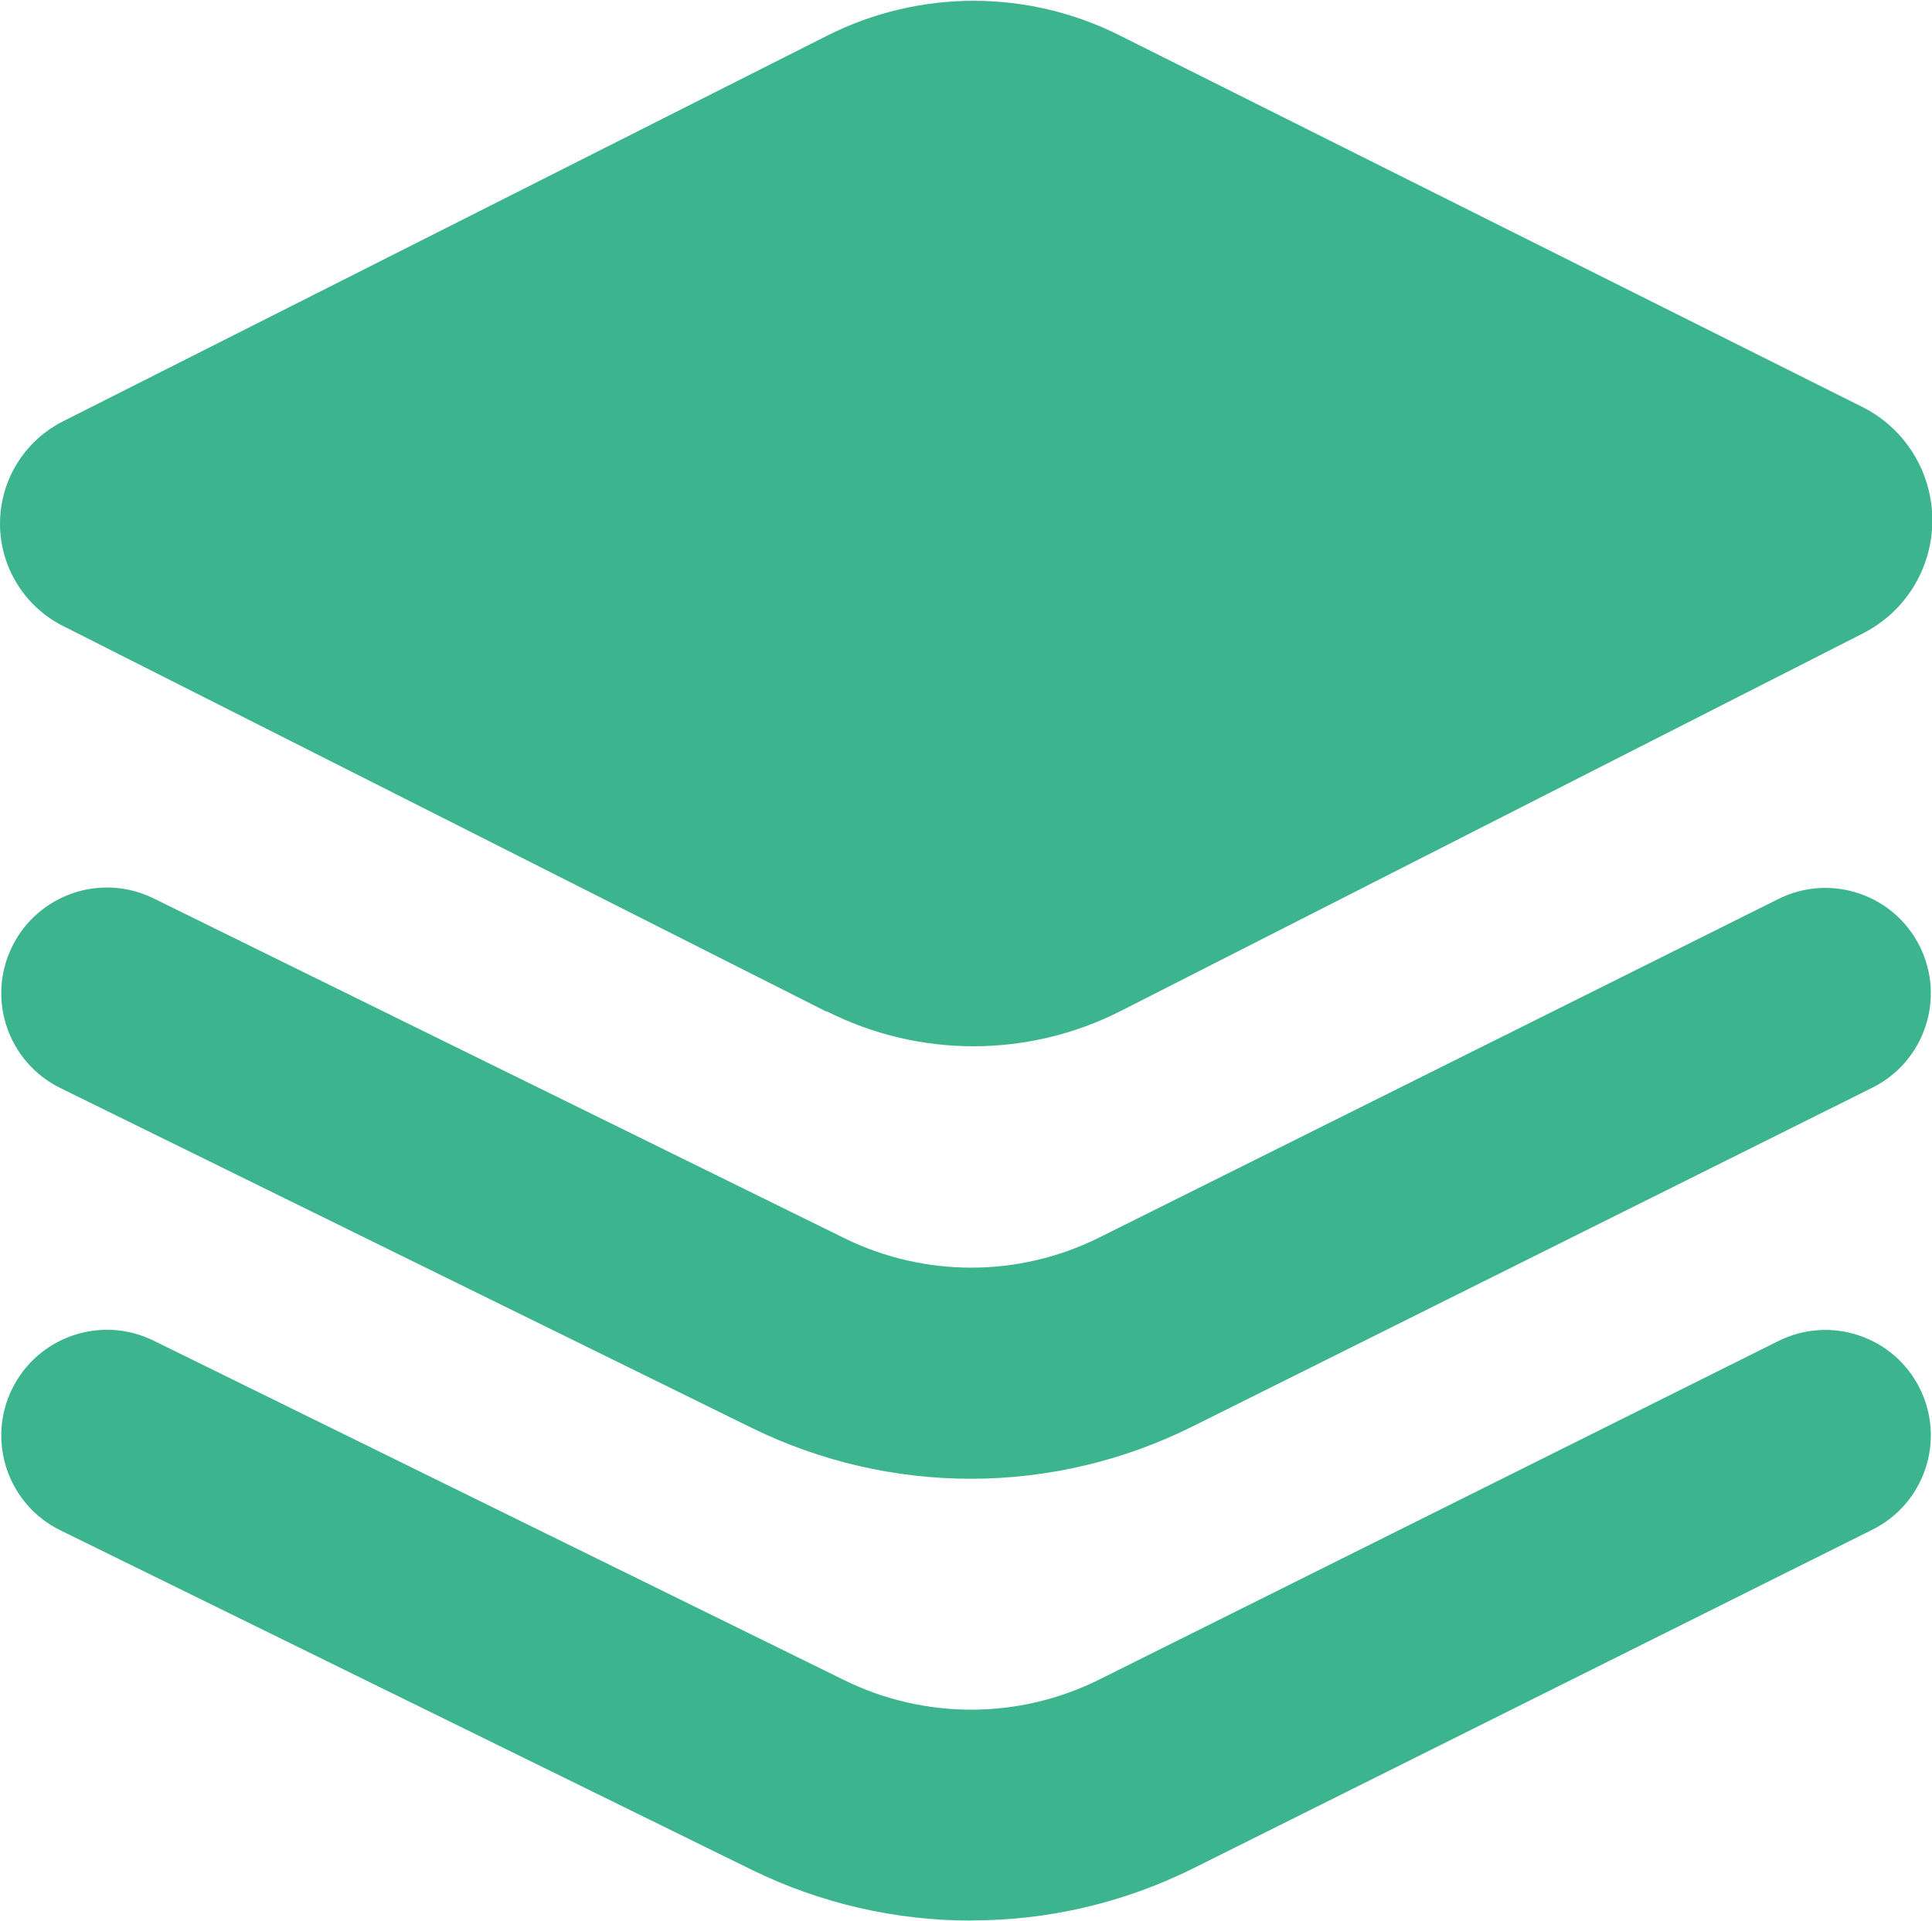
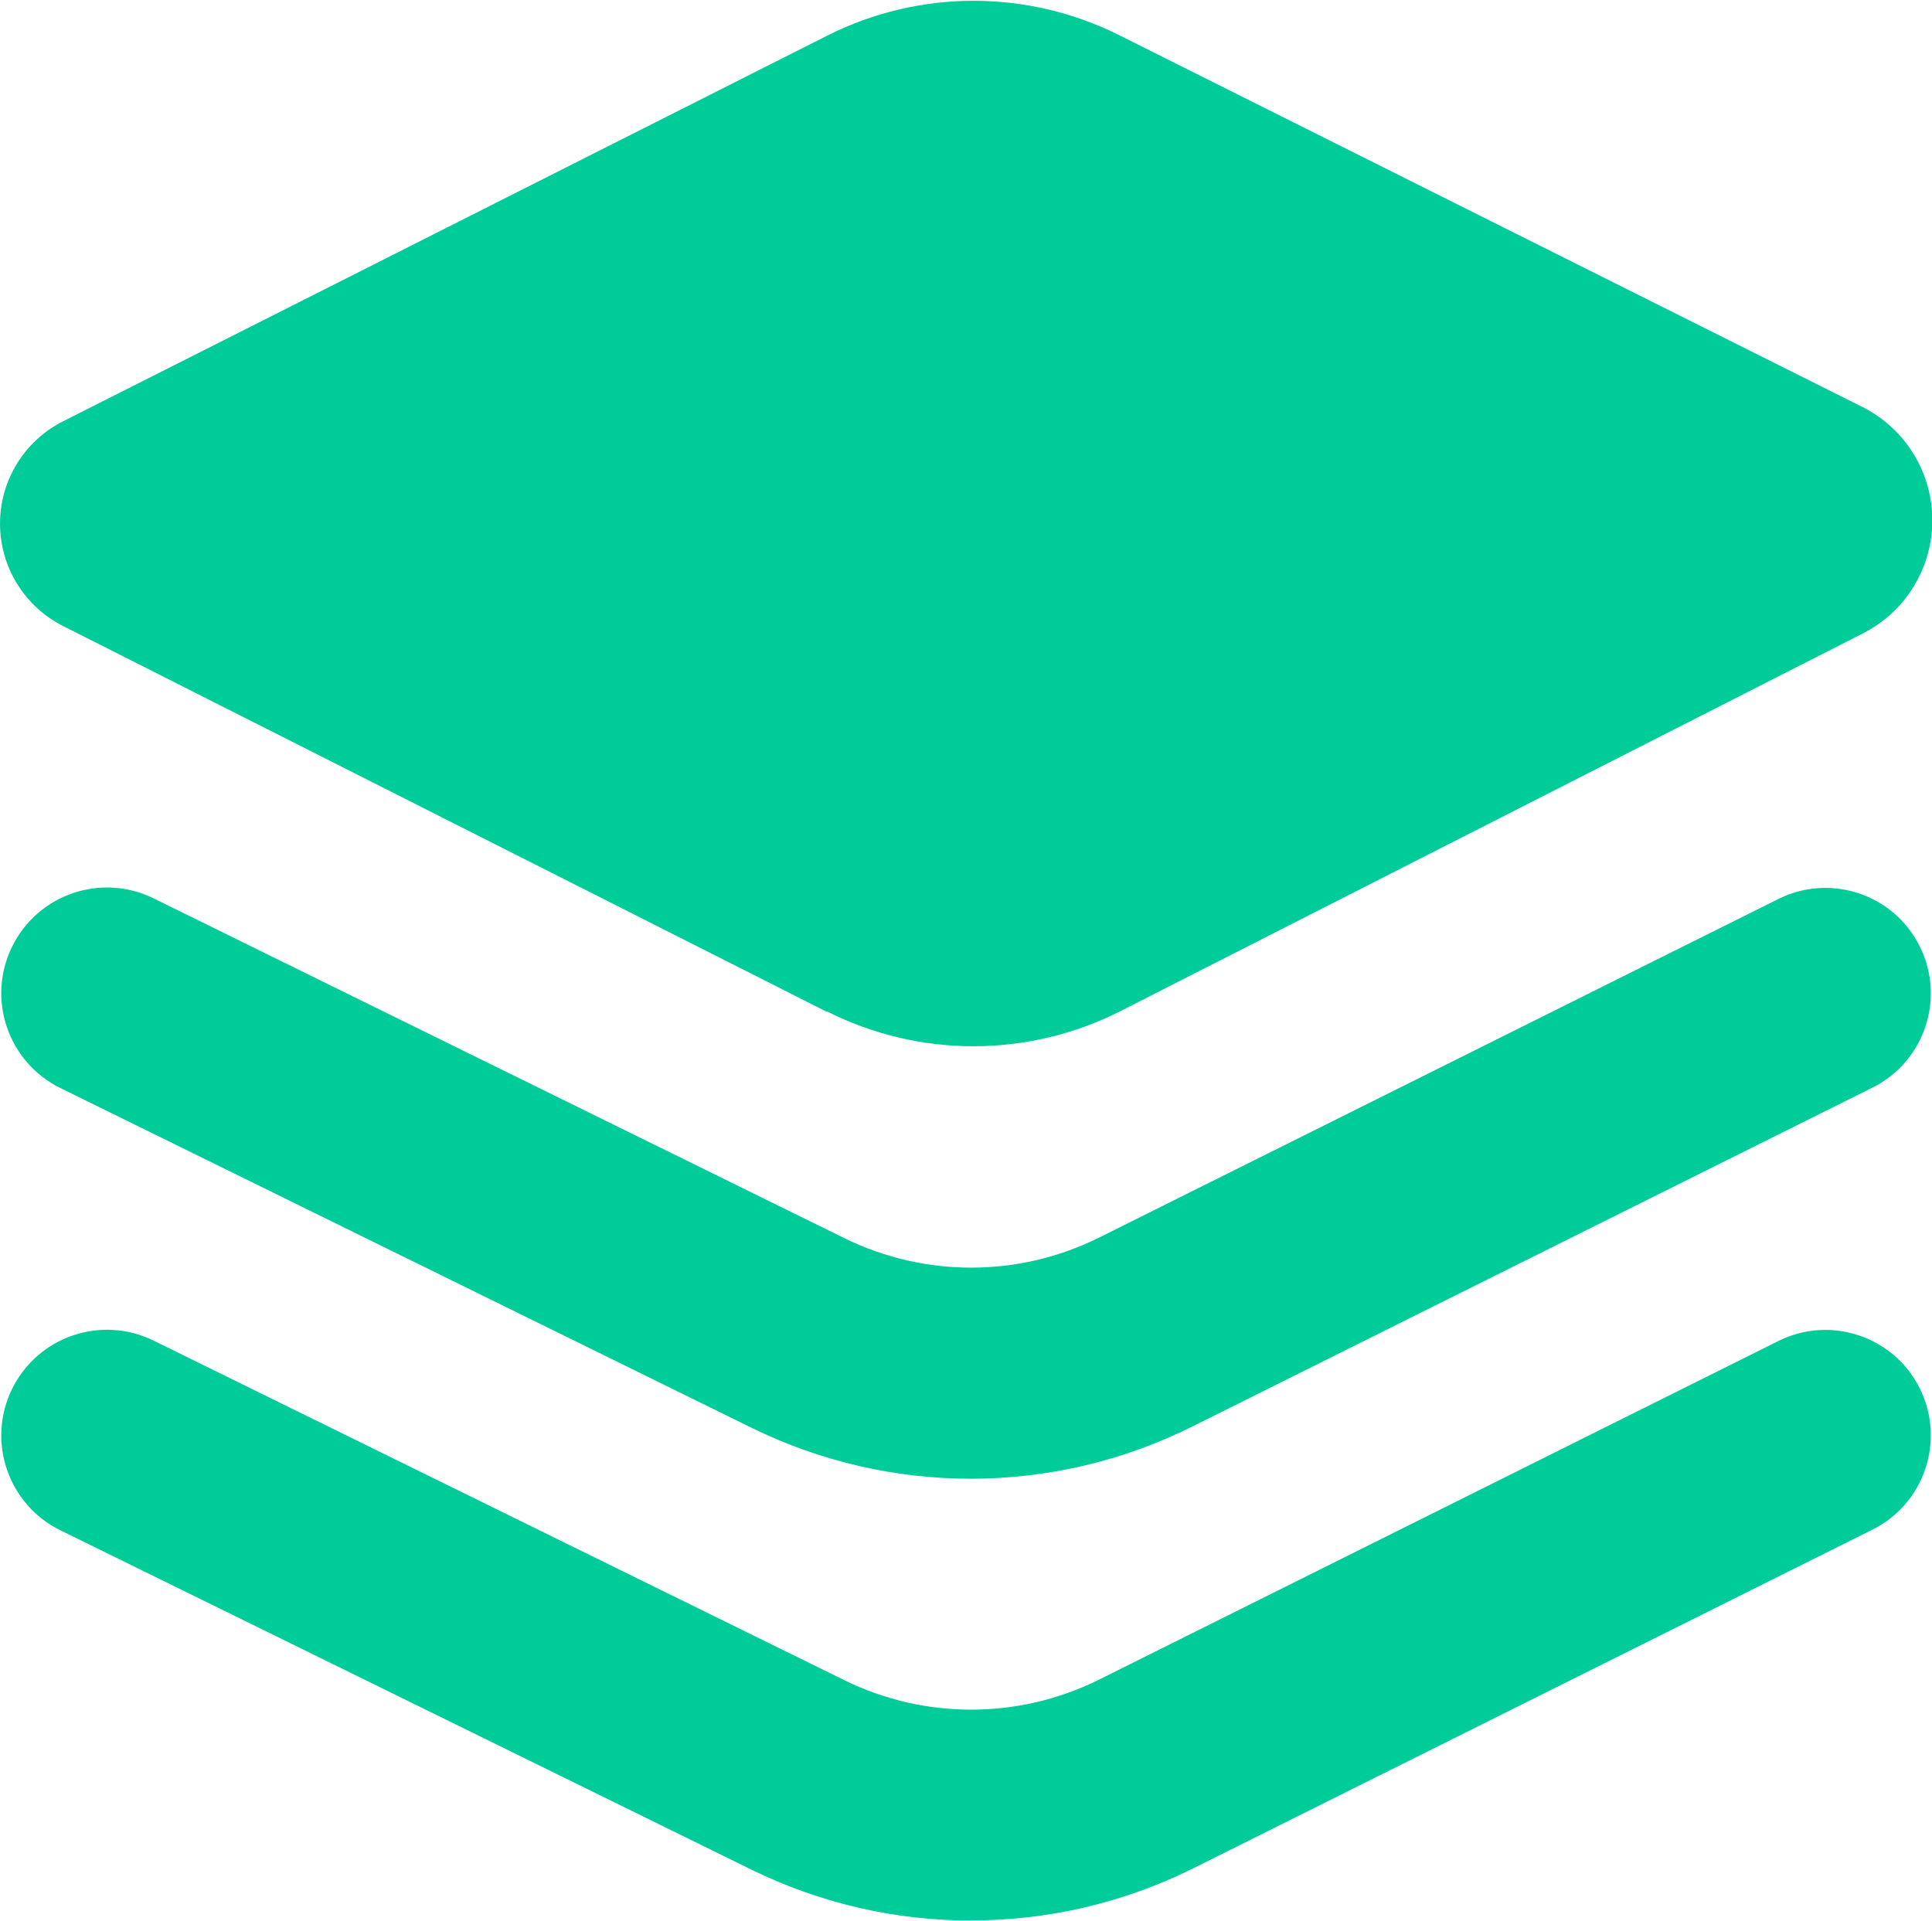
- <svg xmlns="http://www.w3.org/2000/svg" t="1615369700848" class="icon" viewBox="0 0 1030 1024" version="1.1" p-id="4139" width="201.172" height="200">
+ <svg xmlns="http://www.w3.org/2000/svg" t="1615520141909" class="icon" viewBox="0 0 1030 1024" version="1.1" p-id="3605" width="32.188" height="32">
  <defs>
    <style type="text/css" />
  </defs>
-   <path d="M440.556 539.357L33.651 333.785a61.102 61.102 0 0 1 0-109.174L441.062 18.976A173.376 173.376 0 0 1 597.107 18.976L993.069 217.084a67.617 67.617 0 0 1 0 120.686L597.36 539.104a173.376 173.376 0 0 1-156.804 0z" fill="#3CB58E" p-id="4140" />
-   <path d="M517.788 788.446a265.662 265.662 0 0 1-116.638-26.946L32.259 580.155a56.232 56.232 0 0 1 49.527-101.205l368.89 181.472a153.198 153.198 0 0 0 134.918-0.38l362.502-180.713a56.169 56.169 0 0 1 50.159 100.572l-362.375 180.587a264.776 264.776 0 0 1-118.093 27.958z" fill="#3CB58E" p-id="4141" />
-   <path d="M517.788 1024a265.662 265.662 0 0 1-116.638-26.882L32.259 815.961a56.169 56.169 0 1 1 49.527-101.205l368.89 181.346a153.198 153.198 0 0 0 134.918-0.38l362.502-180.713a56.169 56.169 0 0 1 50.159 100.572l-362.375 180.713a264.713 264.713 0 0 1-118.093 27.641z" fill="#3CB58E" p-id="4142" />
+   <path d="M440.556 539.357L33.651 333.785a61.102 61.102 0 0 1 0-109.174L441.062 18.976A173.376 173.376 0 0 1 597.107 18.976L993.069 217.084a67.617 67.617 0 0 1 0 120.686L597.36 539.104a173.376 173.376 0 0 1-156.804 0z" fill="#00cc99" p-id="3606" />
+   <path d="M517.788 788.446a265.662 265.662 0 0 1-116.638-26.946L32.259 580.155a56.232 56.232 0 0 1 49.527-101.205l368.89 181.472a153.198 153.198 0 0 0 134.918-0.38l362.502-180.713a56.169 56.169 0 0 1 50.159 100.572l-362.375 180.587a264.776 264.776 0 0 1-118.093 27.958z" fill="#00cc99" p-id="3607" />
+   <path d="M517.788 1024a265.662 265.662 0 0 1-116.638-26.882L32.259 815.961a56.169 56.169 0 1 1 49.527-101.205l368.89 181.346a153.198 153.198 0 0 0 134.918-0.38l362.502-180.713a56.169 56.169 0 0 1 50.159 100.572l-362.375 180.713a264.713 264.713 0 0 1-118.093 27.641z" fill="#00cc99" p-id="3608" />
</svg>
